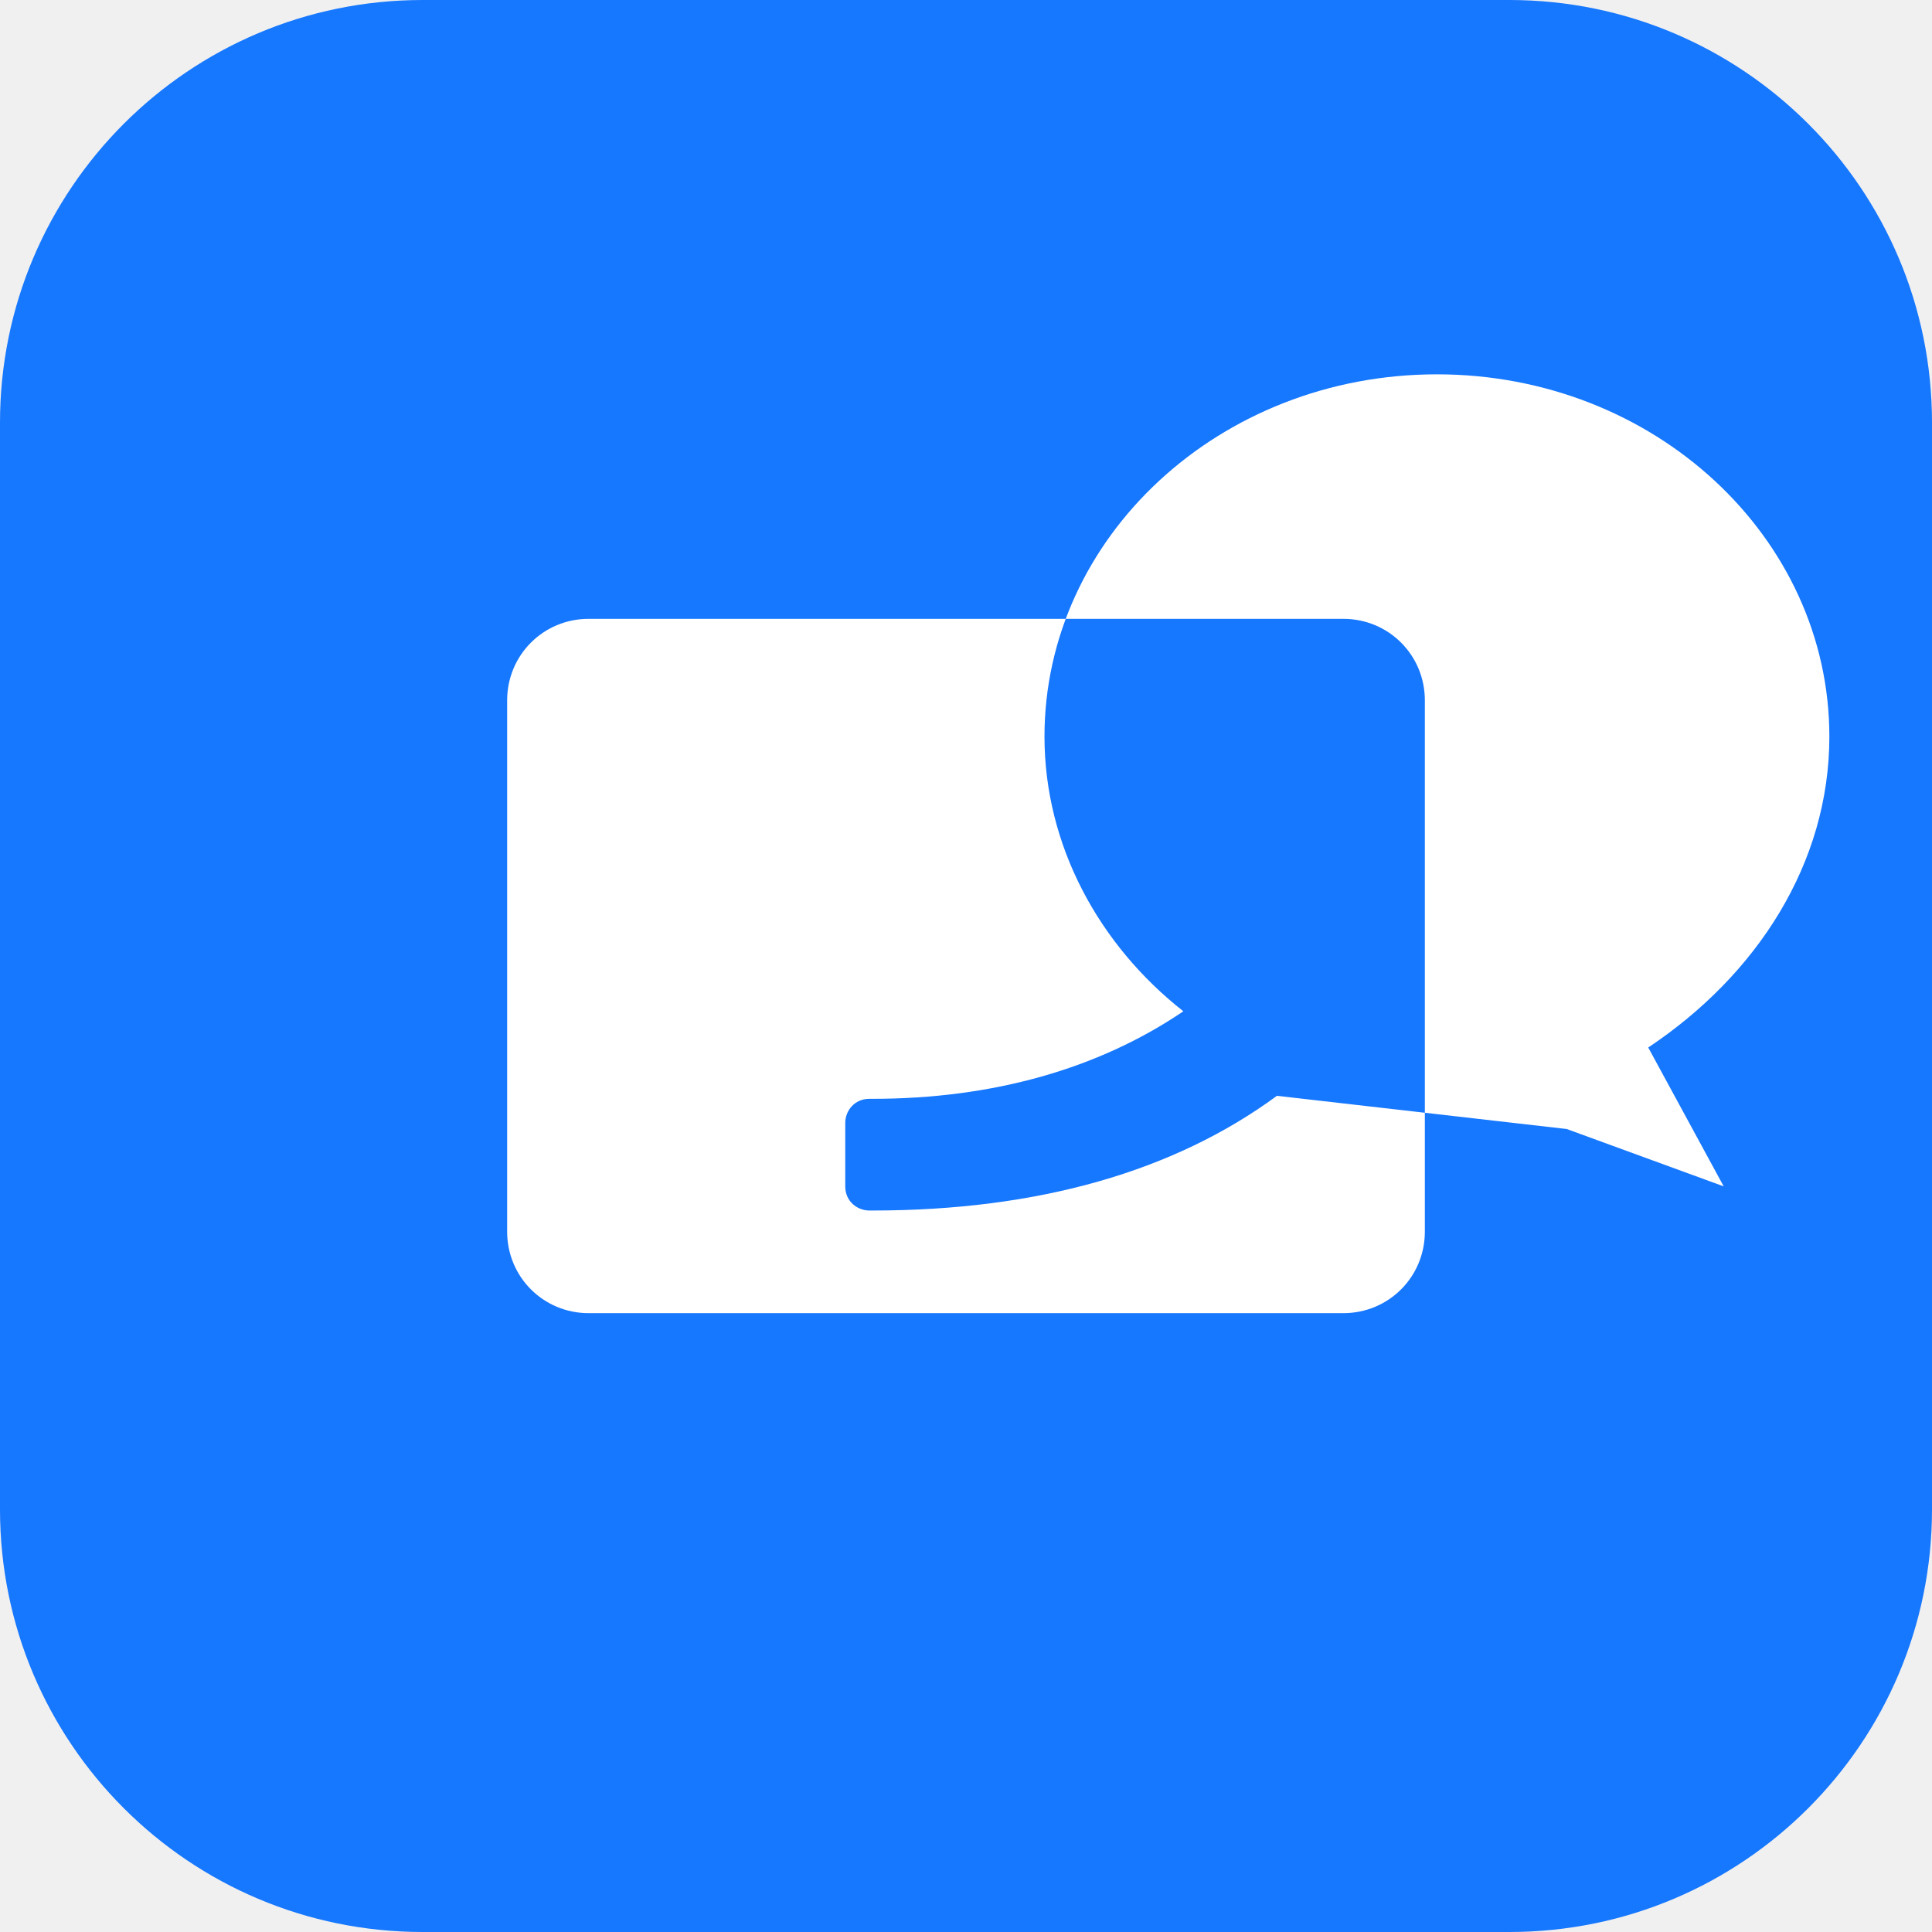
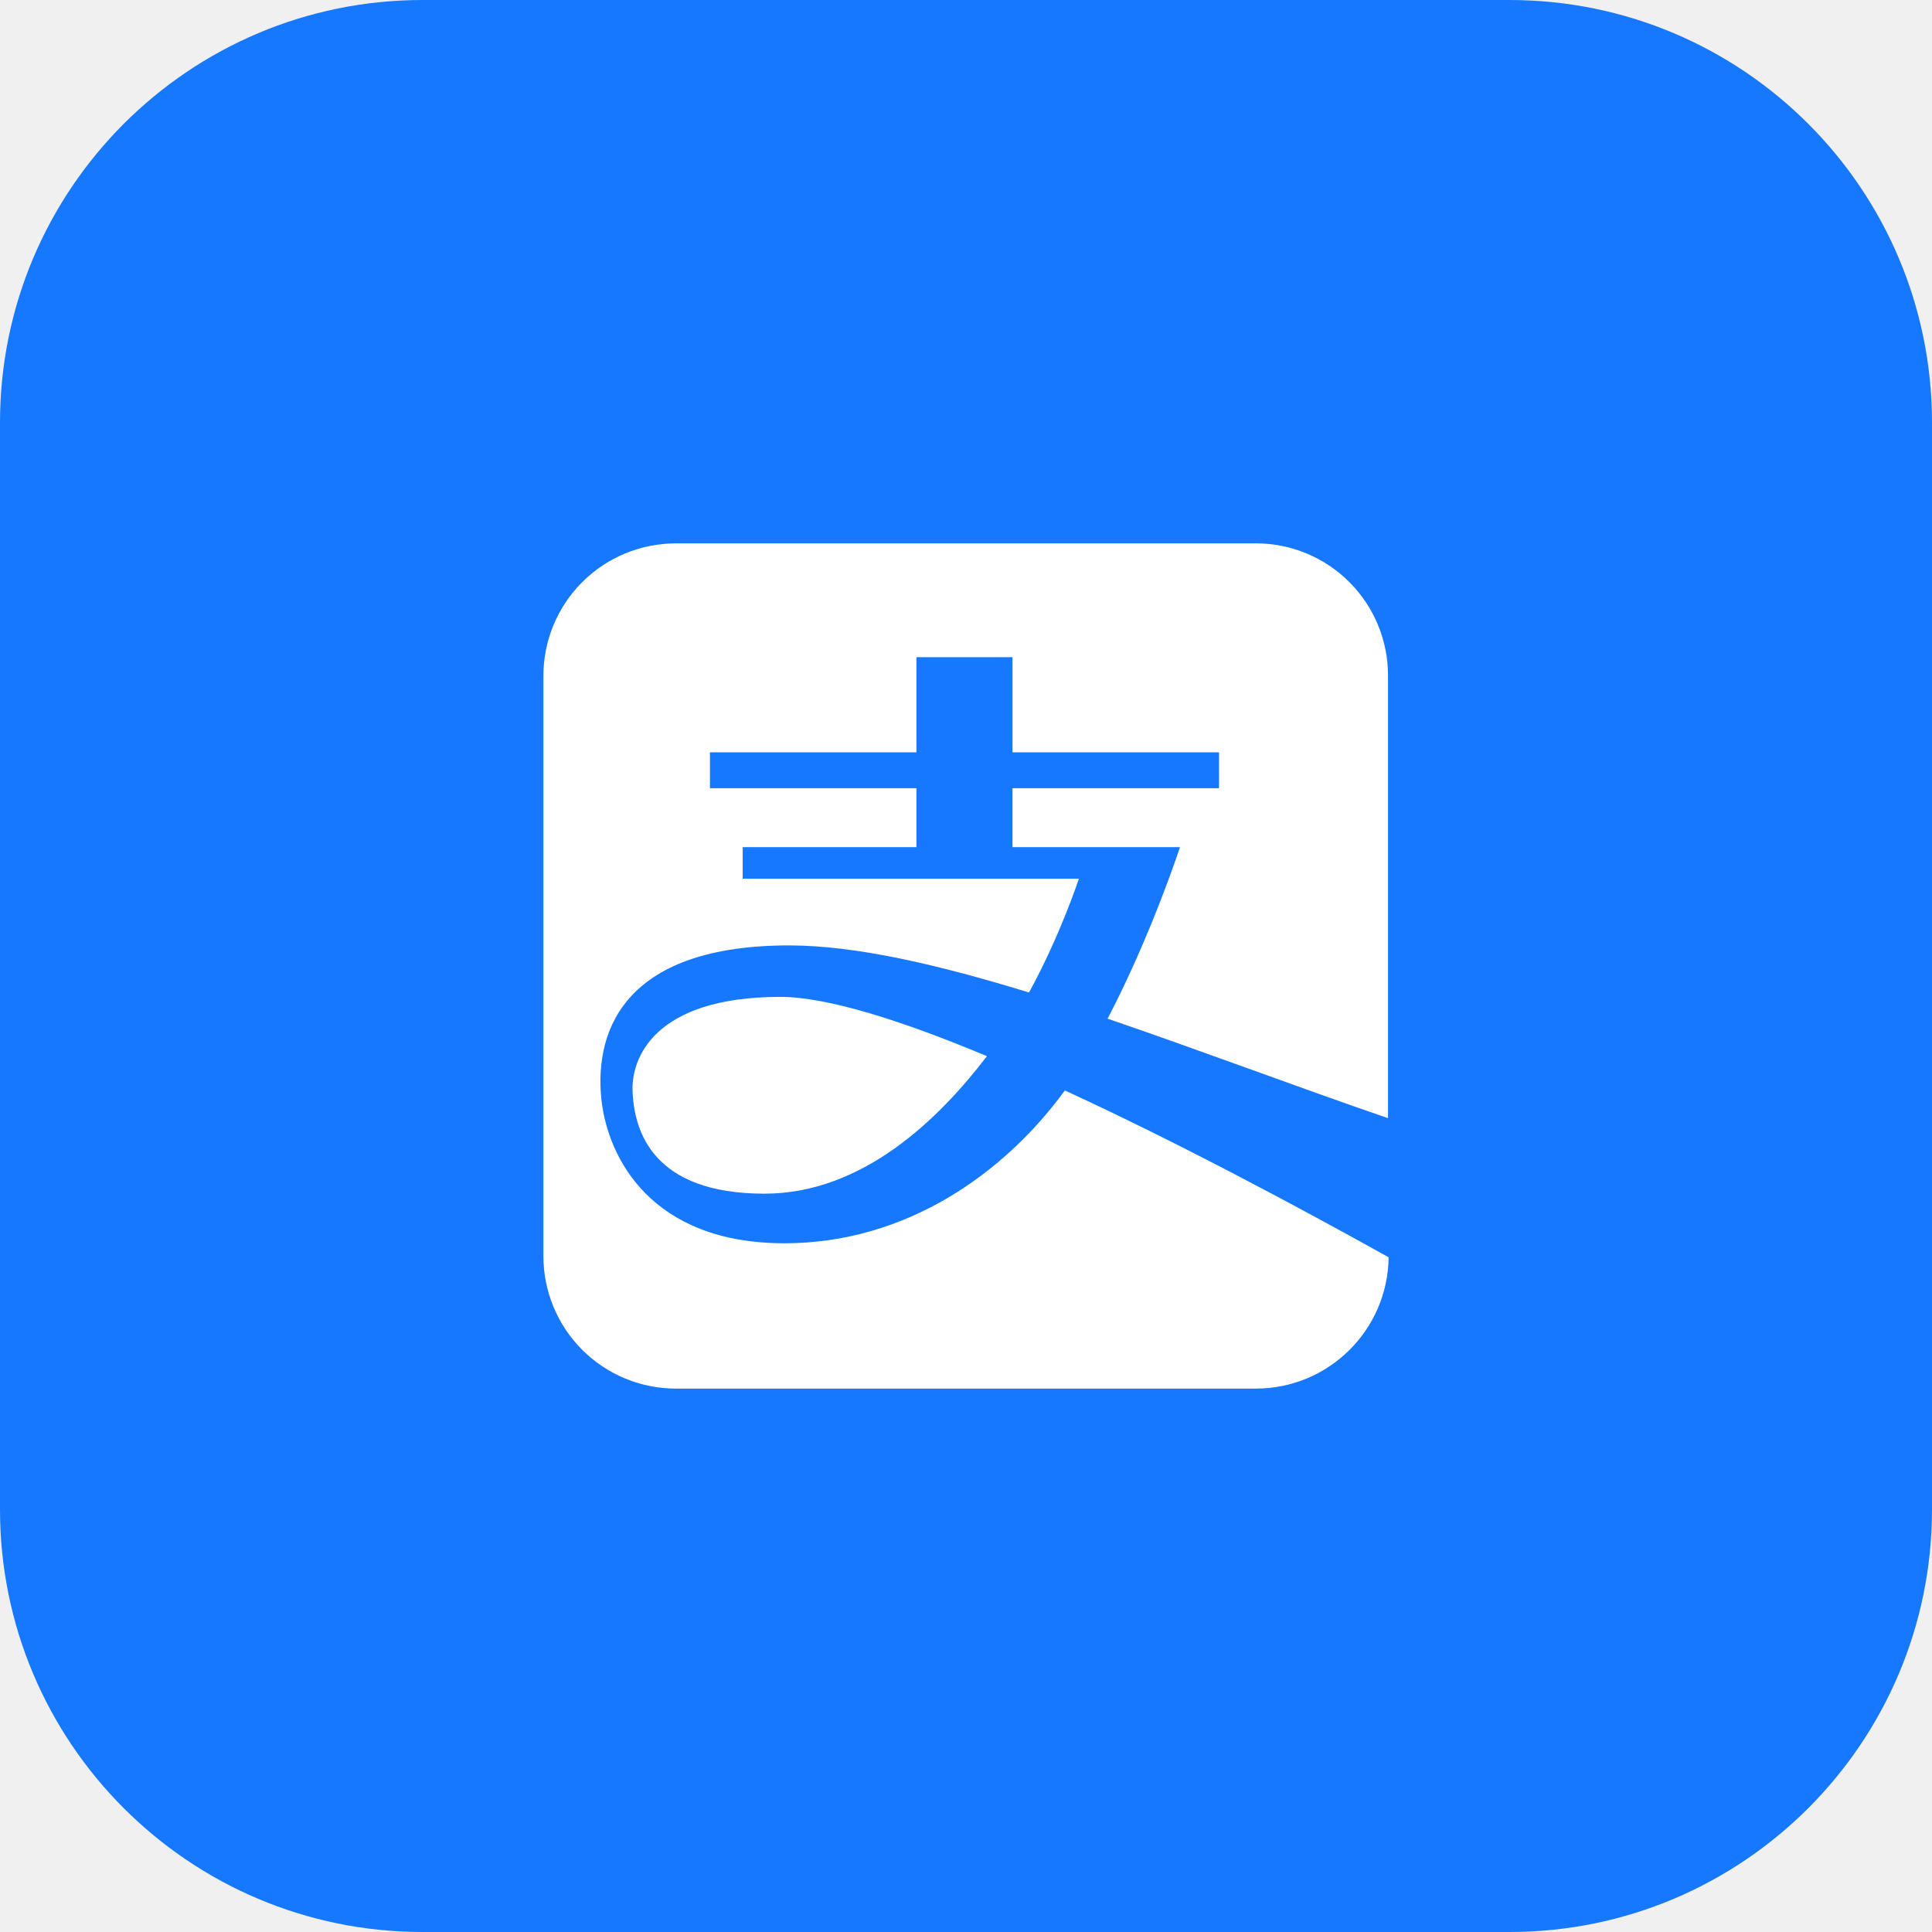
- <svg xmlns="http://www.w3.org/2000/svg" viewBox="0 0 64 64" role="img" aria-label="Alipay">
+ <svg xmlns="http://www.w3.org/2000/svg" viewBox="0 0 64 64" role="img" aria-label="支付宝">
  <rect width="64" height="64" rx="14" fill="#1677FF" />
-   <path fill="#fff" d="M44.5 20.5H19.5c-1.5 0-2.7 1.2-2.7 2.7v17.6c0 1.5 1.2 2.7 2.7 2.7h25c1.5 0 2.7-1.2 2.7-2.7V23.2c0-1.5-1.2-2.7-2.7-2.7zm-2.2 15.8c-3.4 2.5-7.9 3.8-13.4 3.8h-.1c-.4 0-.8-.3-.8-.8v-2.1c0-.4.3-.8.8-.8h.1c4 0 7.5-1 10.3-2.9-2.8-2.2-4.6-5.5-4.6-9.1 0-6.6 5.8-12 13-12s13 5.4 13 12c0 4.2-2.4 7.9-6 10.3l2.5 4.6-5.2-1.9z" />
+   <g transform="translate(16 16)">
+     <path fill="#fff" d="M25.609 2H6.392a4.387 4.387 0 0 0-4.391 4.391v19.217a4.387 4.387 0 0 0 4.391 4.391h19.217A4.4 4.4 0 0 0 30 25.649c-2.873-1.601-6.912-3.771-10.725-5.527c-2.004 2.748-5.258 5.063-9.289 5.063c-4.412 0-5.858-2.831-6.065-4.773c-.248-2.438.93-5.094 6.22-5.094c2.211 0 4.959.641 7.946 1.56c1.033-1.881 1.653-3.771 1.653-3.771H8.603v-1.044h5.755V10.11h-6.84V8.922h6.84V5.771h3.183v3.151h6.84v1.188H17.54v1.953h5.548s-.95 2.914-2.397 5.682c3.058 1.044 6.25 2.252 9.289 3.296V6.39a4.377 4.377 0 0 0-4.371-4.391zM4.955 20.184c.062 1.261.641 3.358 4.371 3.358c3.254 0 5.786-2.48 7.367-4.556c-2.789-1.167-5.28-1.963-6.84-1.963c-4.216 0-4.96 2.066-4.897 3.161z" />
+   </g>
</svg>
